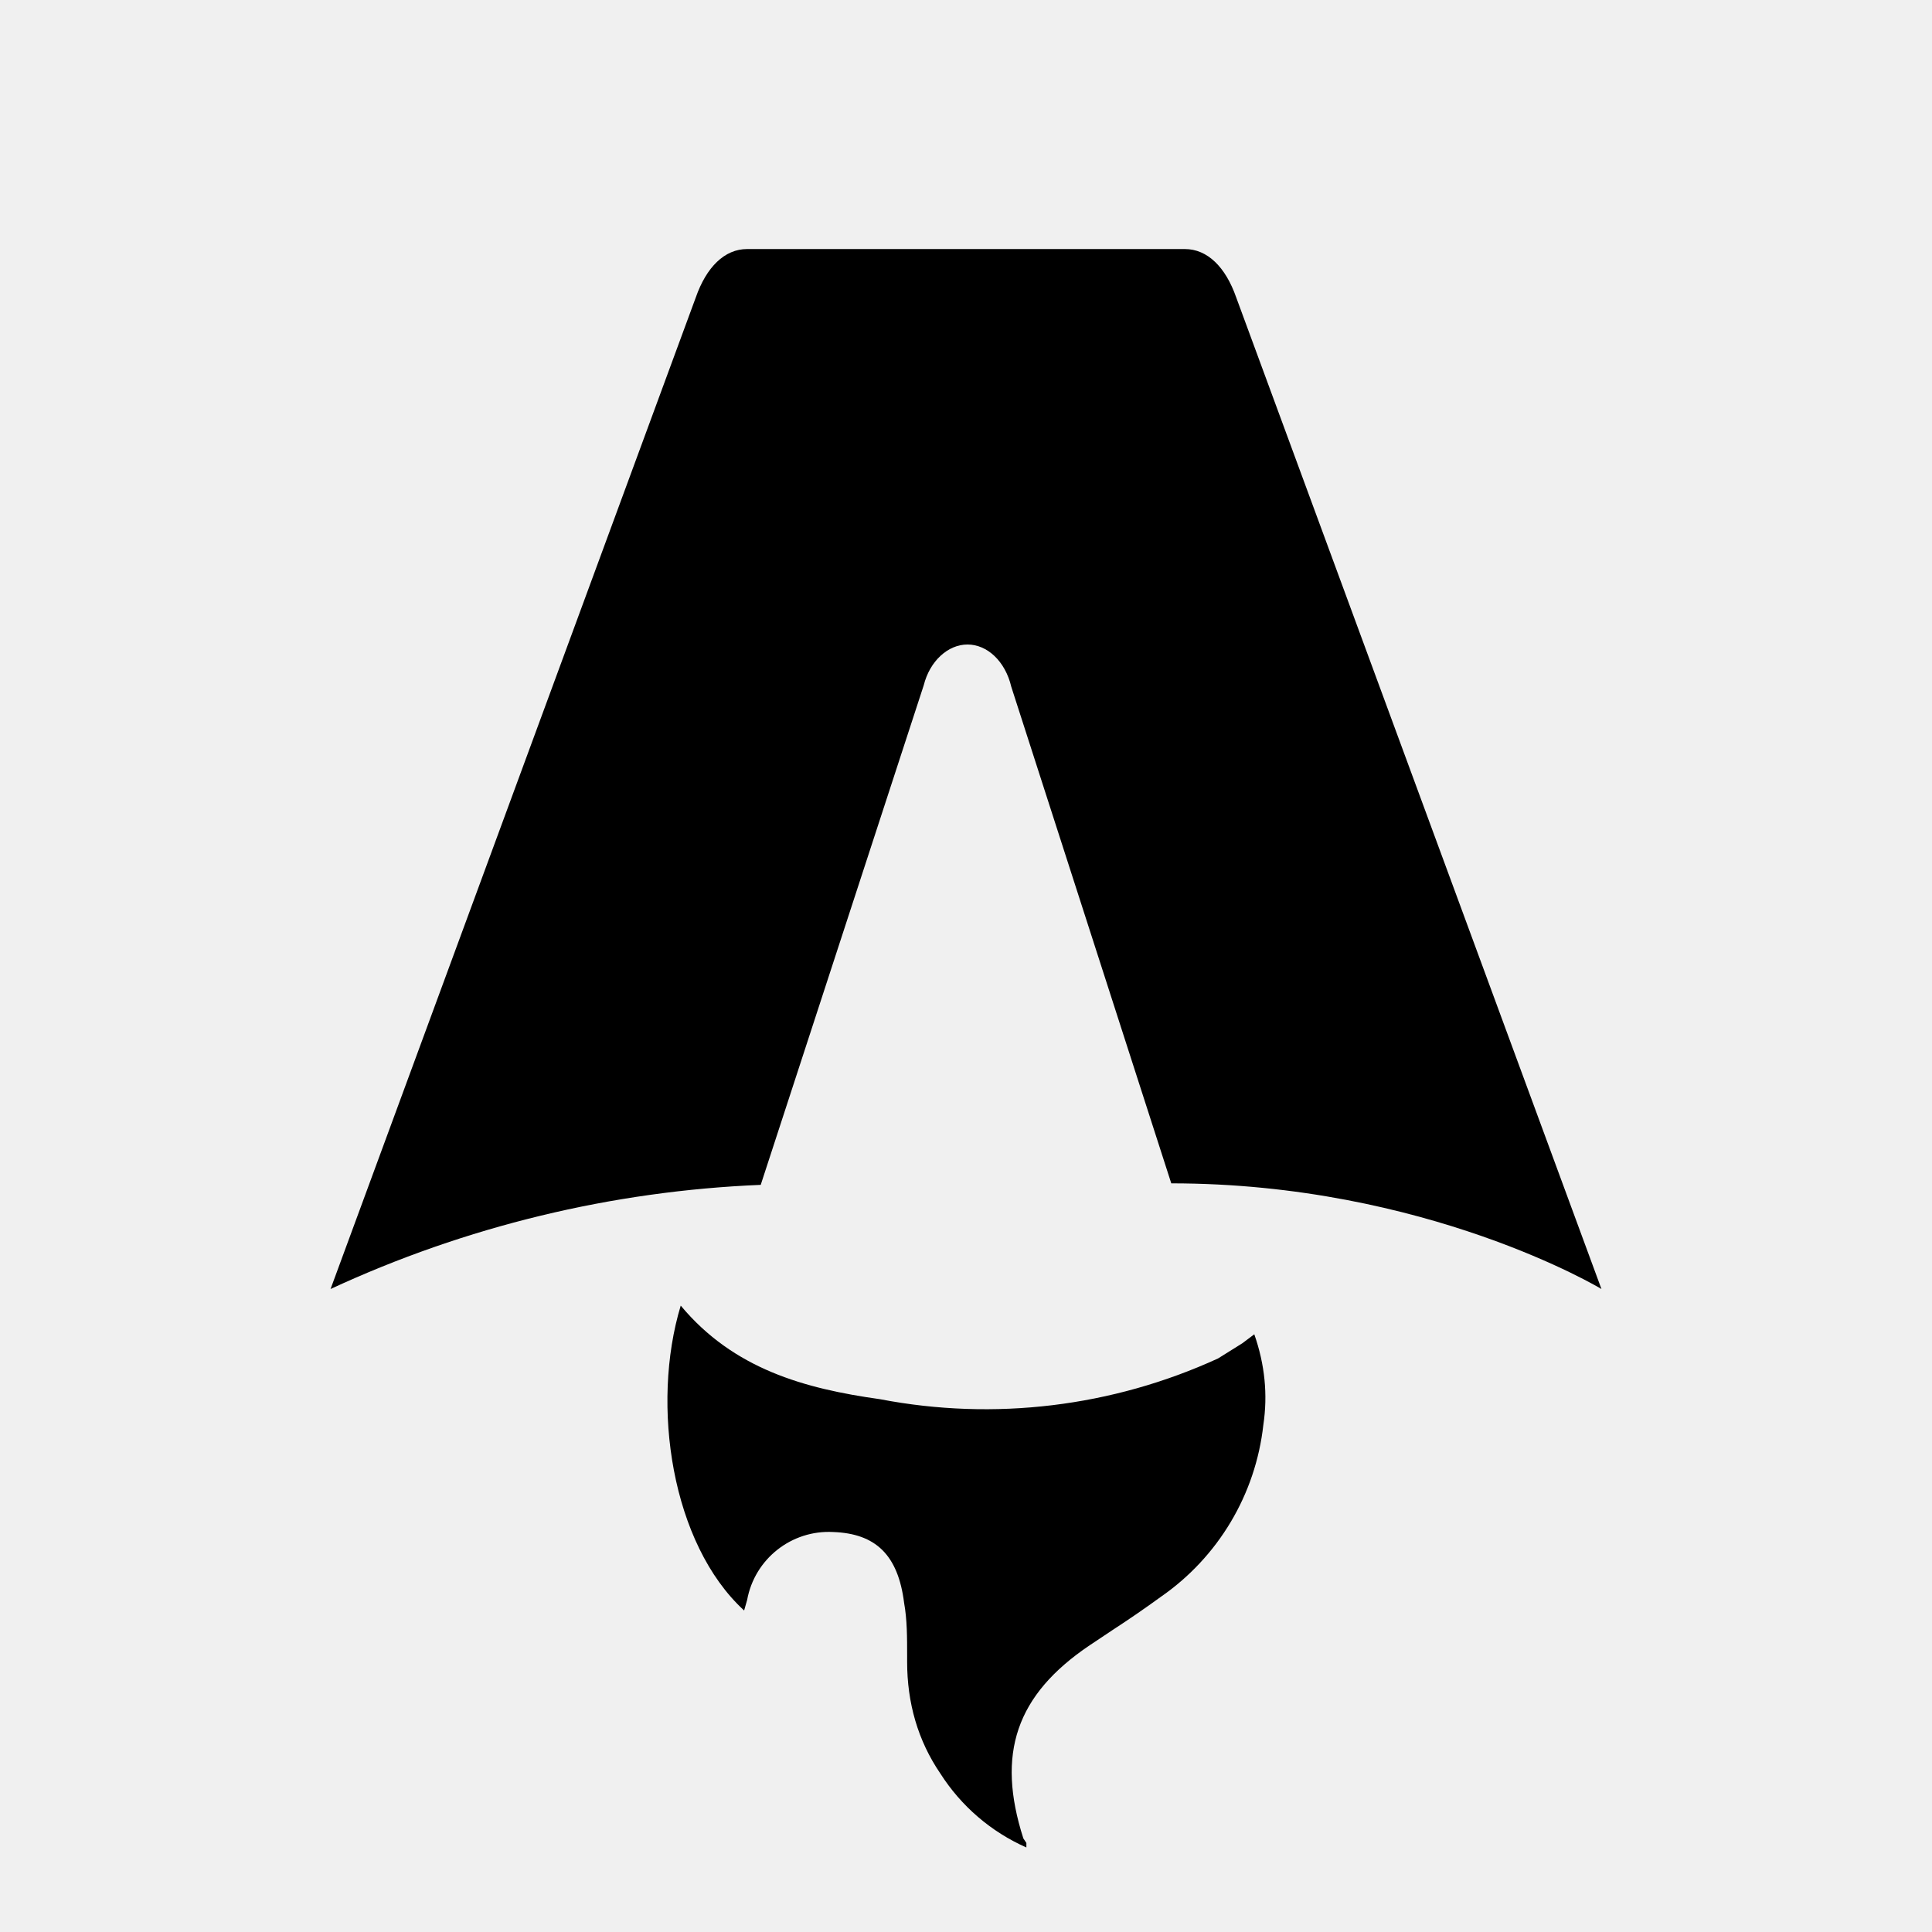
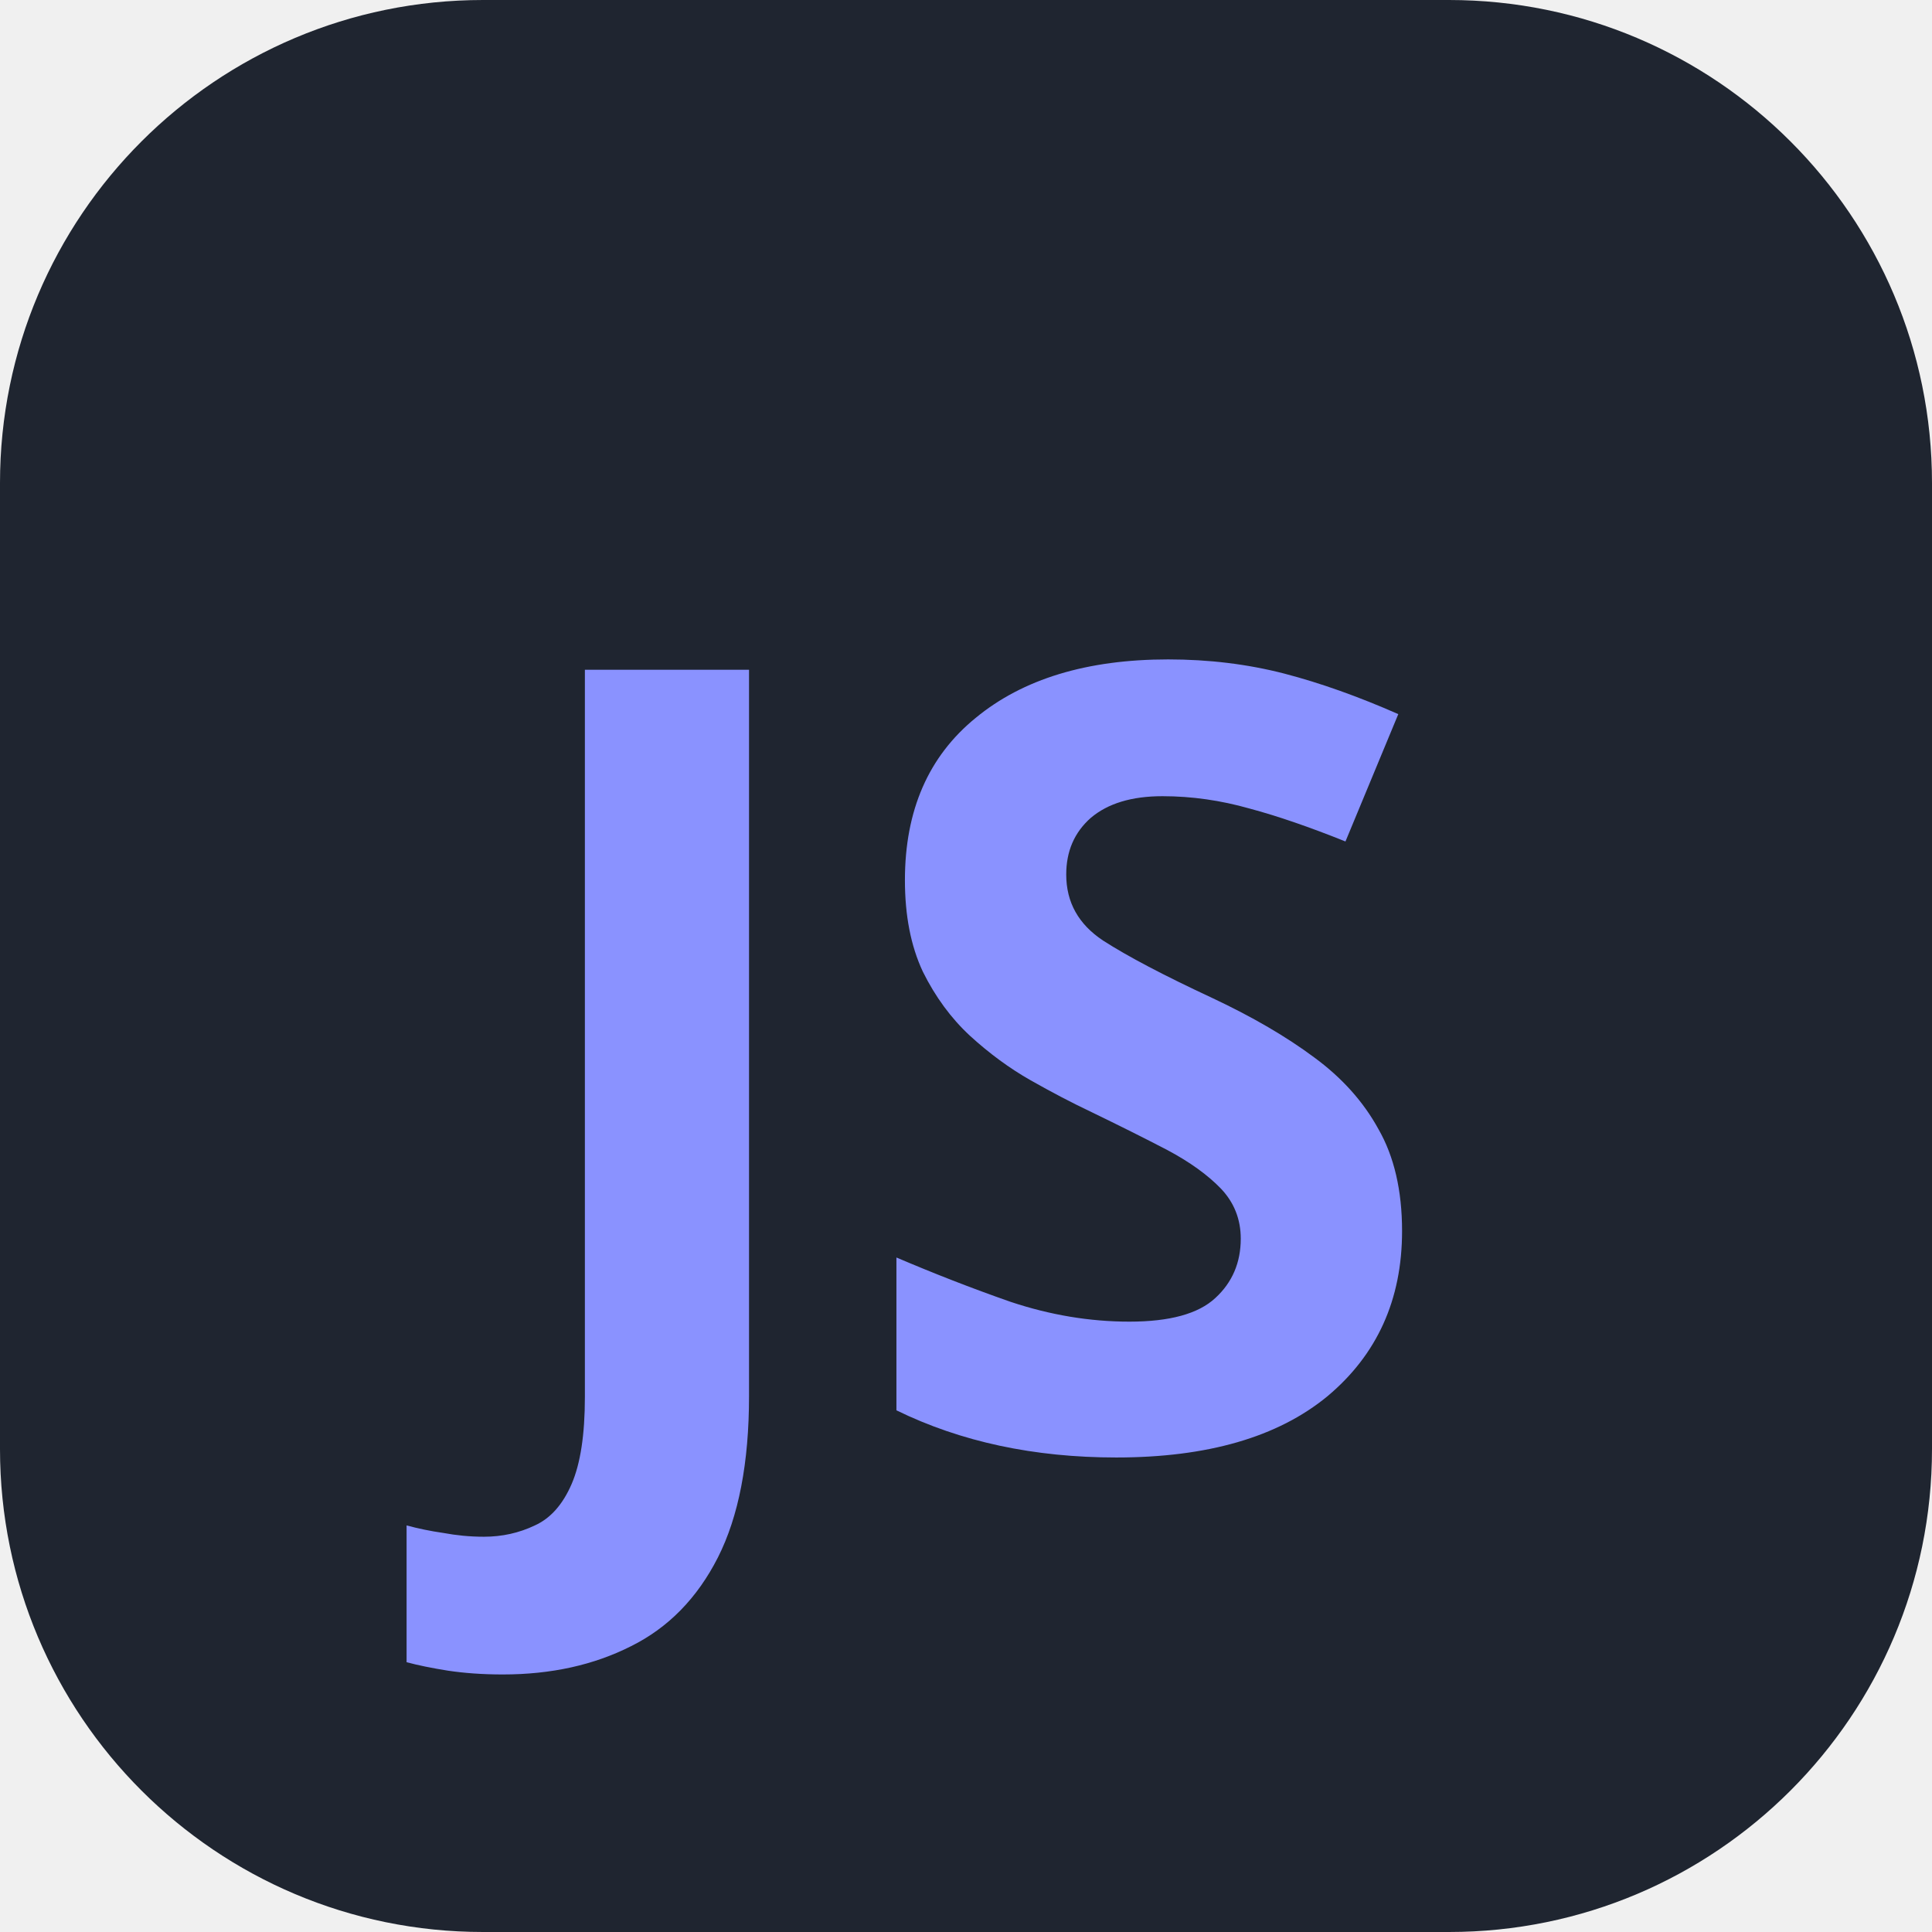
- <svg xmlns="http://www.w3.org/2000/svg" fill="none" viewBox="0 0 128 128">
-   <path d="M50.4 78.5a75.1 75.1 0 0 0-28.5 6.9l24.2-65.7c.7-2 1.9-3.2 3.4-3.2h29c1.5 0 2.7 1.2 3.4 3.2l24.2 65.7s-11.6-7-28.5-7L67 45.5c-.4-1.7-1.6-2.8-2.9-2.8-1.3 0-2.5 1.1-2.9 2.7L50.4 78.5Zm-1.1 28.2Zm-4.2-20.2c-2 6.6-.6 15.8 4.2 20.2a17.5 17.5 0 0 1 .2-.7 5.5 5.5 0 0 1 5.7-4.5c2.8.1 4.3 1.5 4.7 4.7.2 1.1.2 2.3.2 3.5v.4c0 2.7.7 5.2 2.2 7.4a13 13 0 0 0 5.7 4.9v-.3l-.2-.3c-1.8-5.6-.5-9.5 4.4-12.8l1.5-1a73 73 0 0 0 3.2-2.2 16 16 0 0 0 6.8-11.4c.3-2 .1-4-.6-6l-.8.6-1.6 1a37 37 0 0 1-22.4 2.7c-5-.7-9.7-2-13.2-6.2Z" />
-   <style>
-         path { fill: #000; }
-         @media (prefers-color-scheme: dark) {
-             path { fill: #FFF; }
-         }
-     </style>
+ <svg xmlns="http://www.w3.org/2000/svg" viewBox="0 0 32 32">
+   <rect width="32" height="32" rx="8" fill="#1f2530" />
+   <text x="50%" y="55%" dominant-baseline="middle" text-anchor="middle" font-family="sans-serif" font-size="18" font-weight="700" fill="#8a92ff">JS</text>
</svg>
